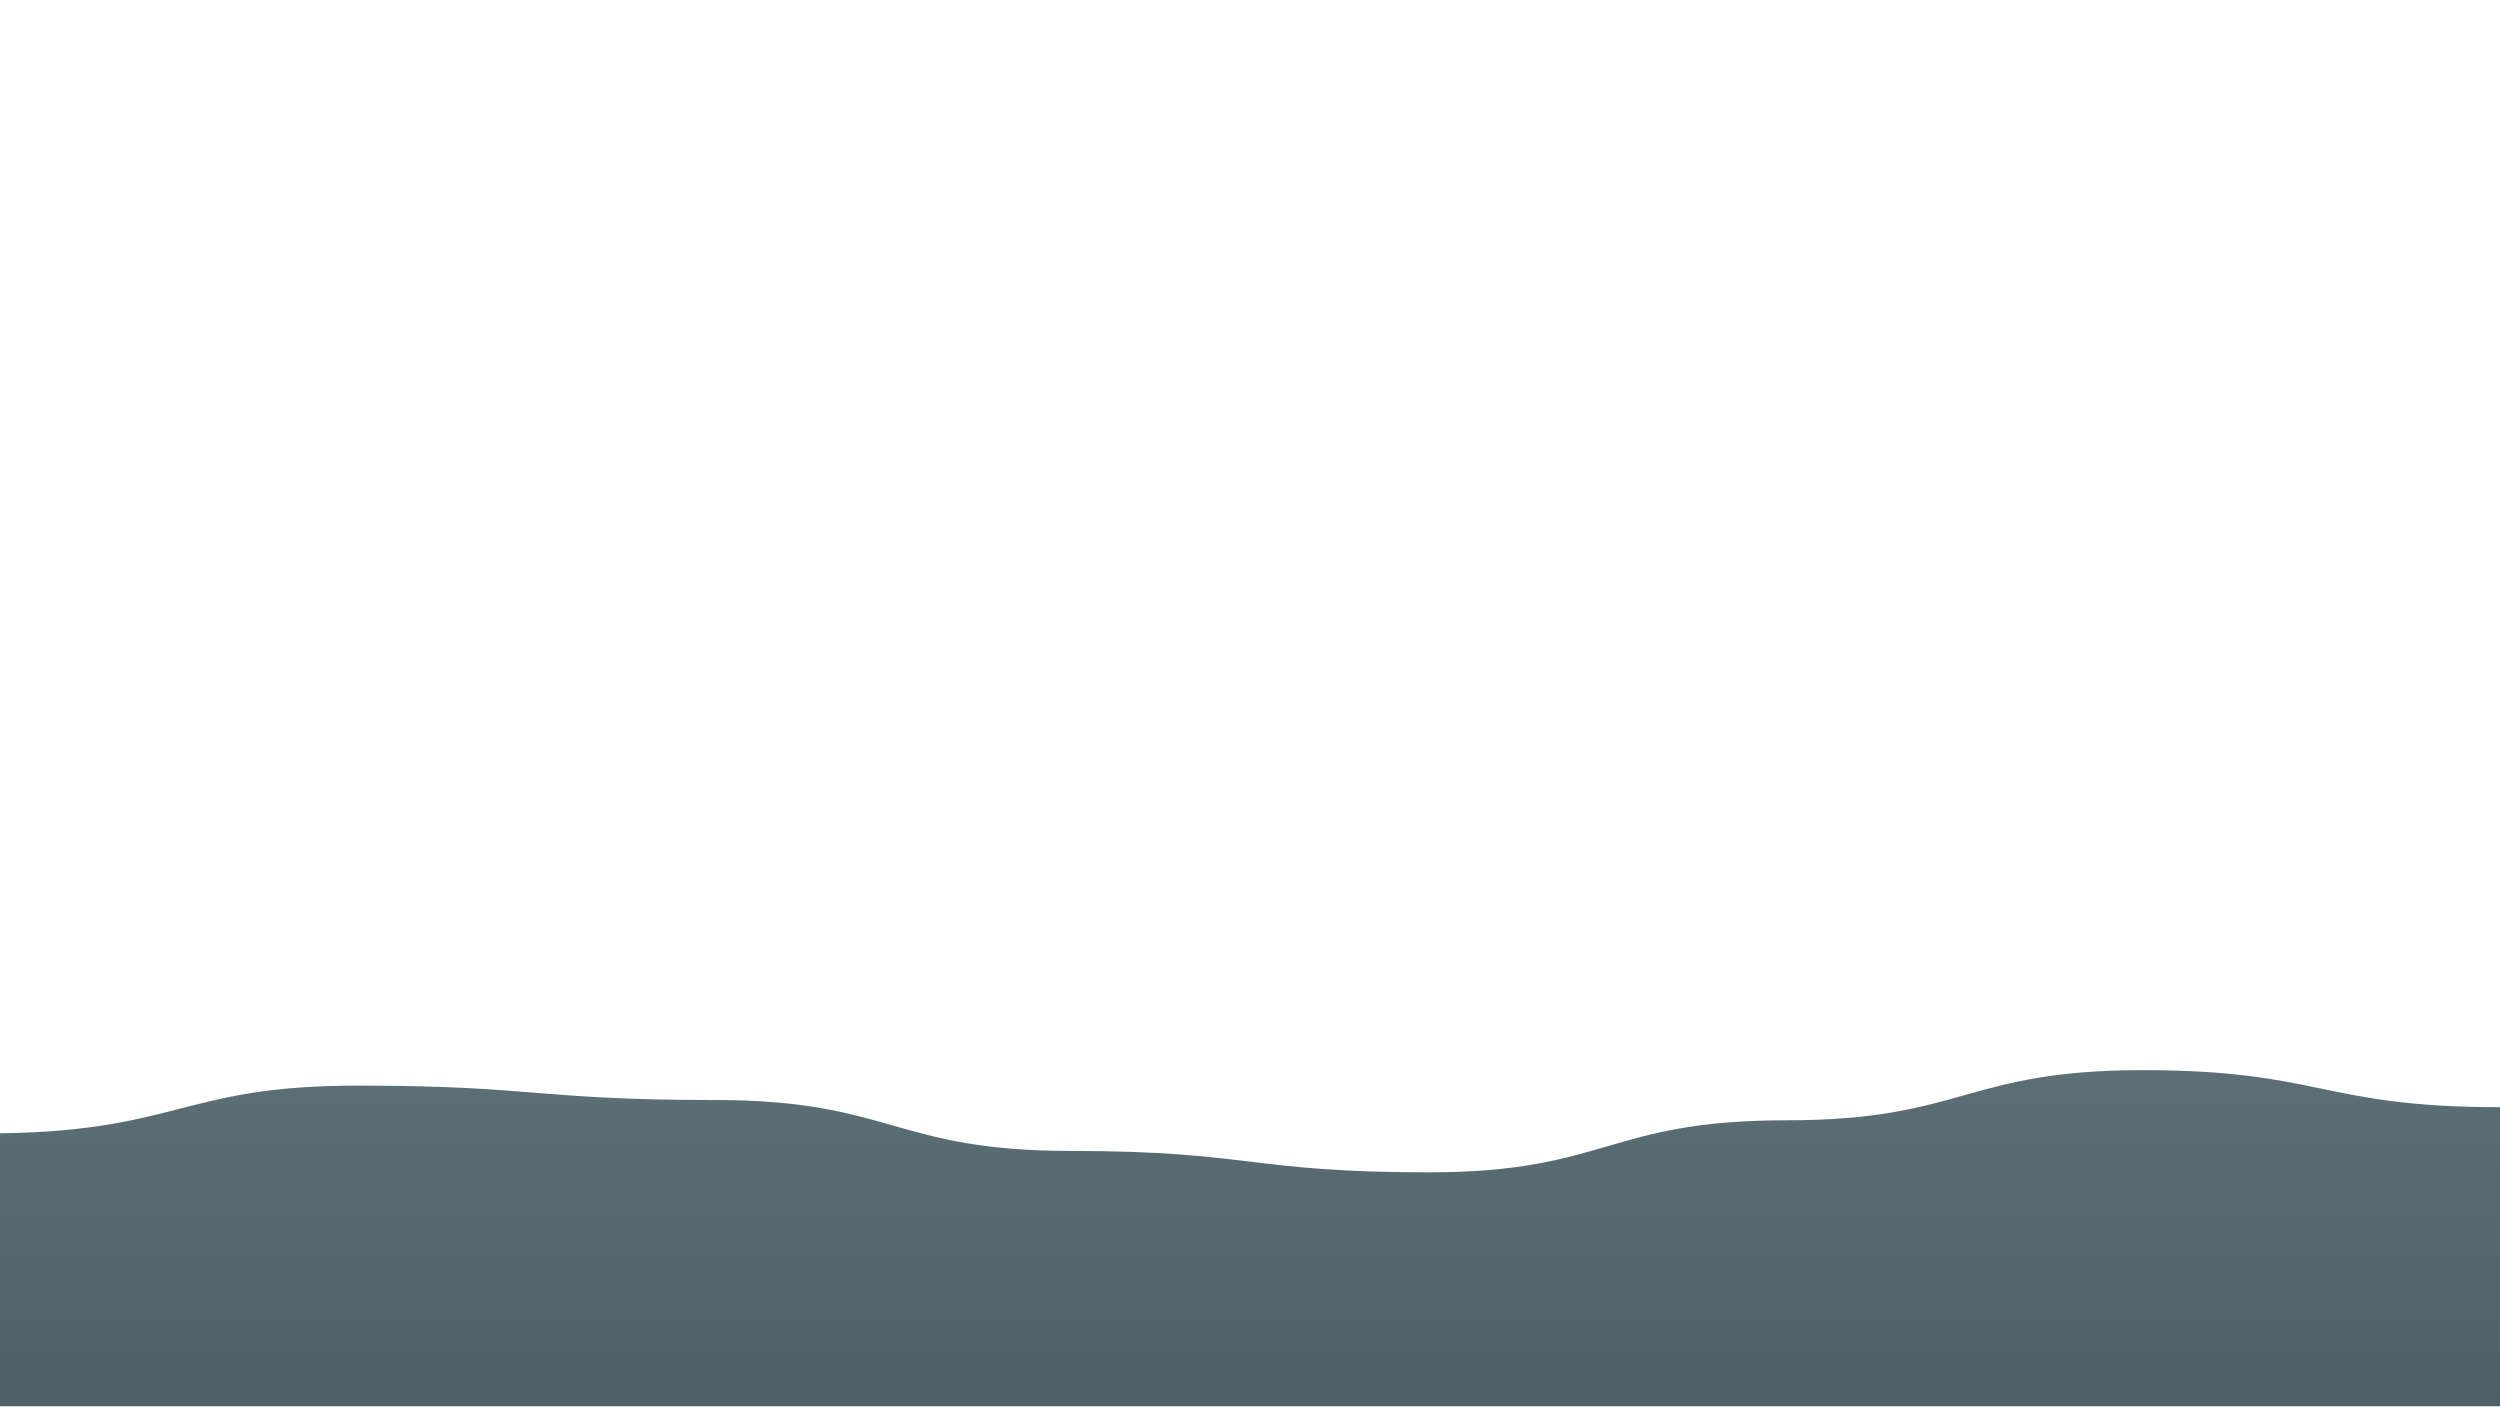
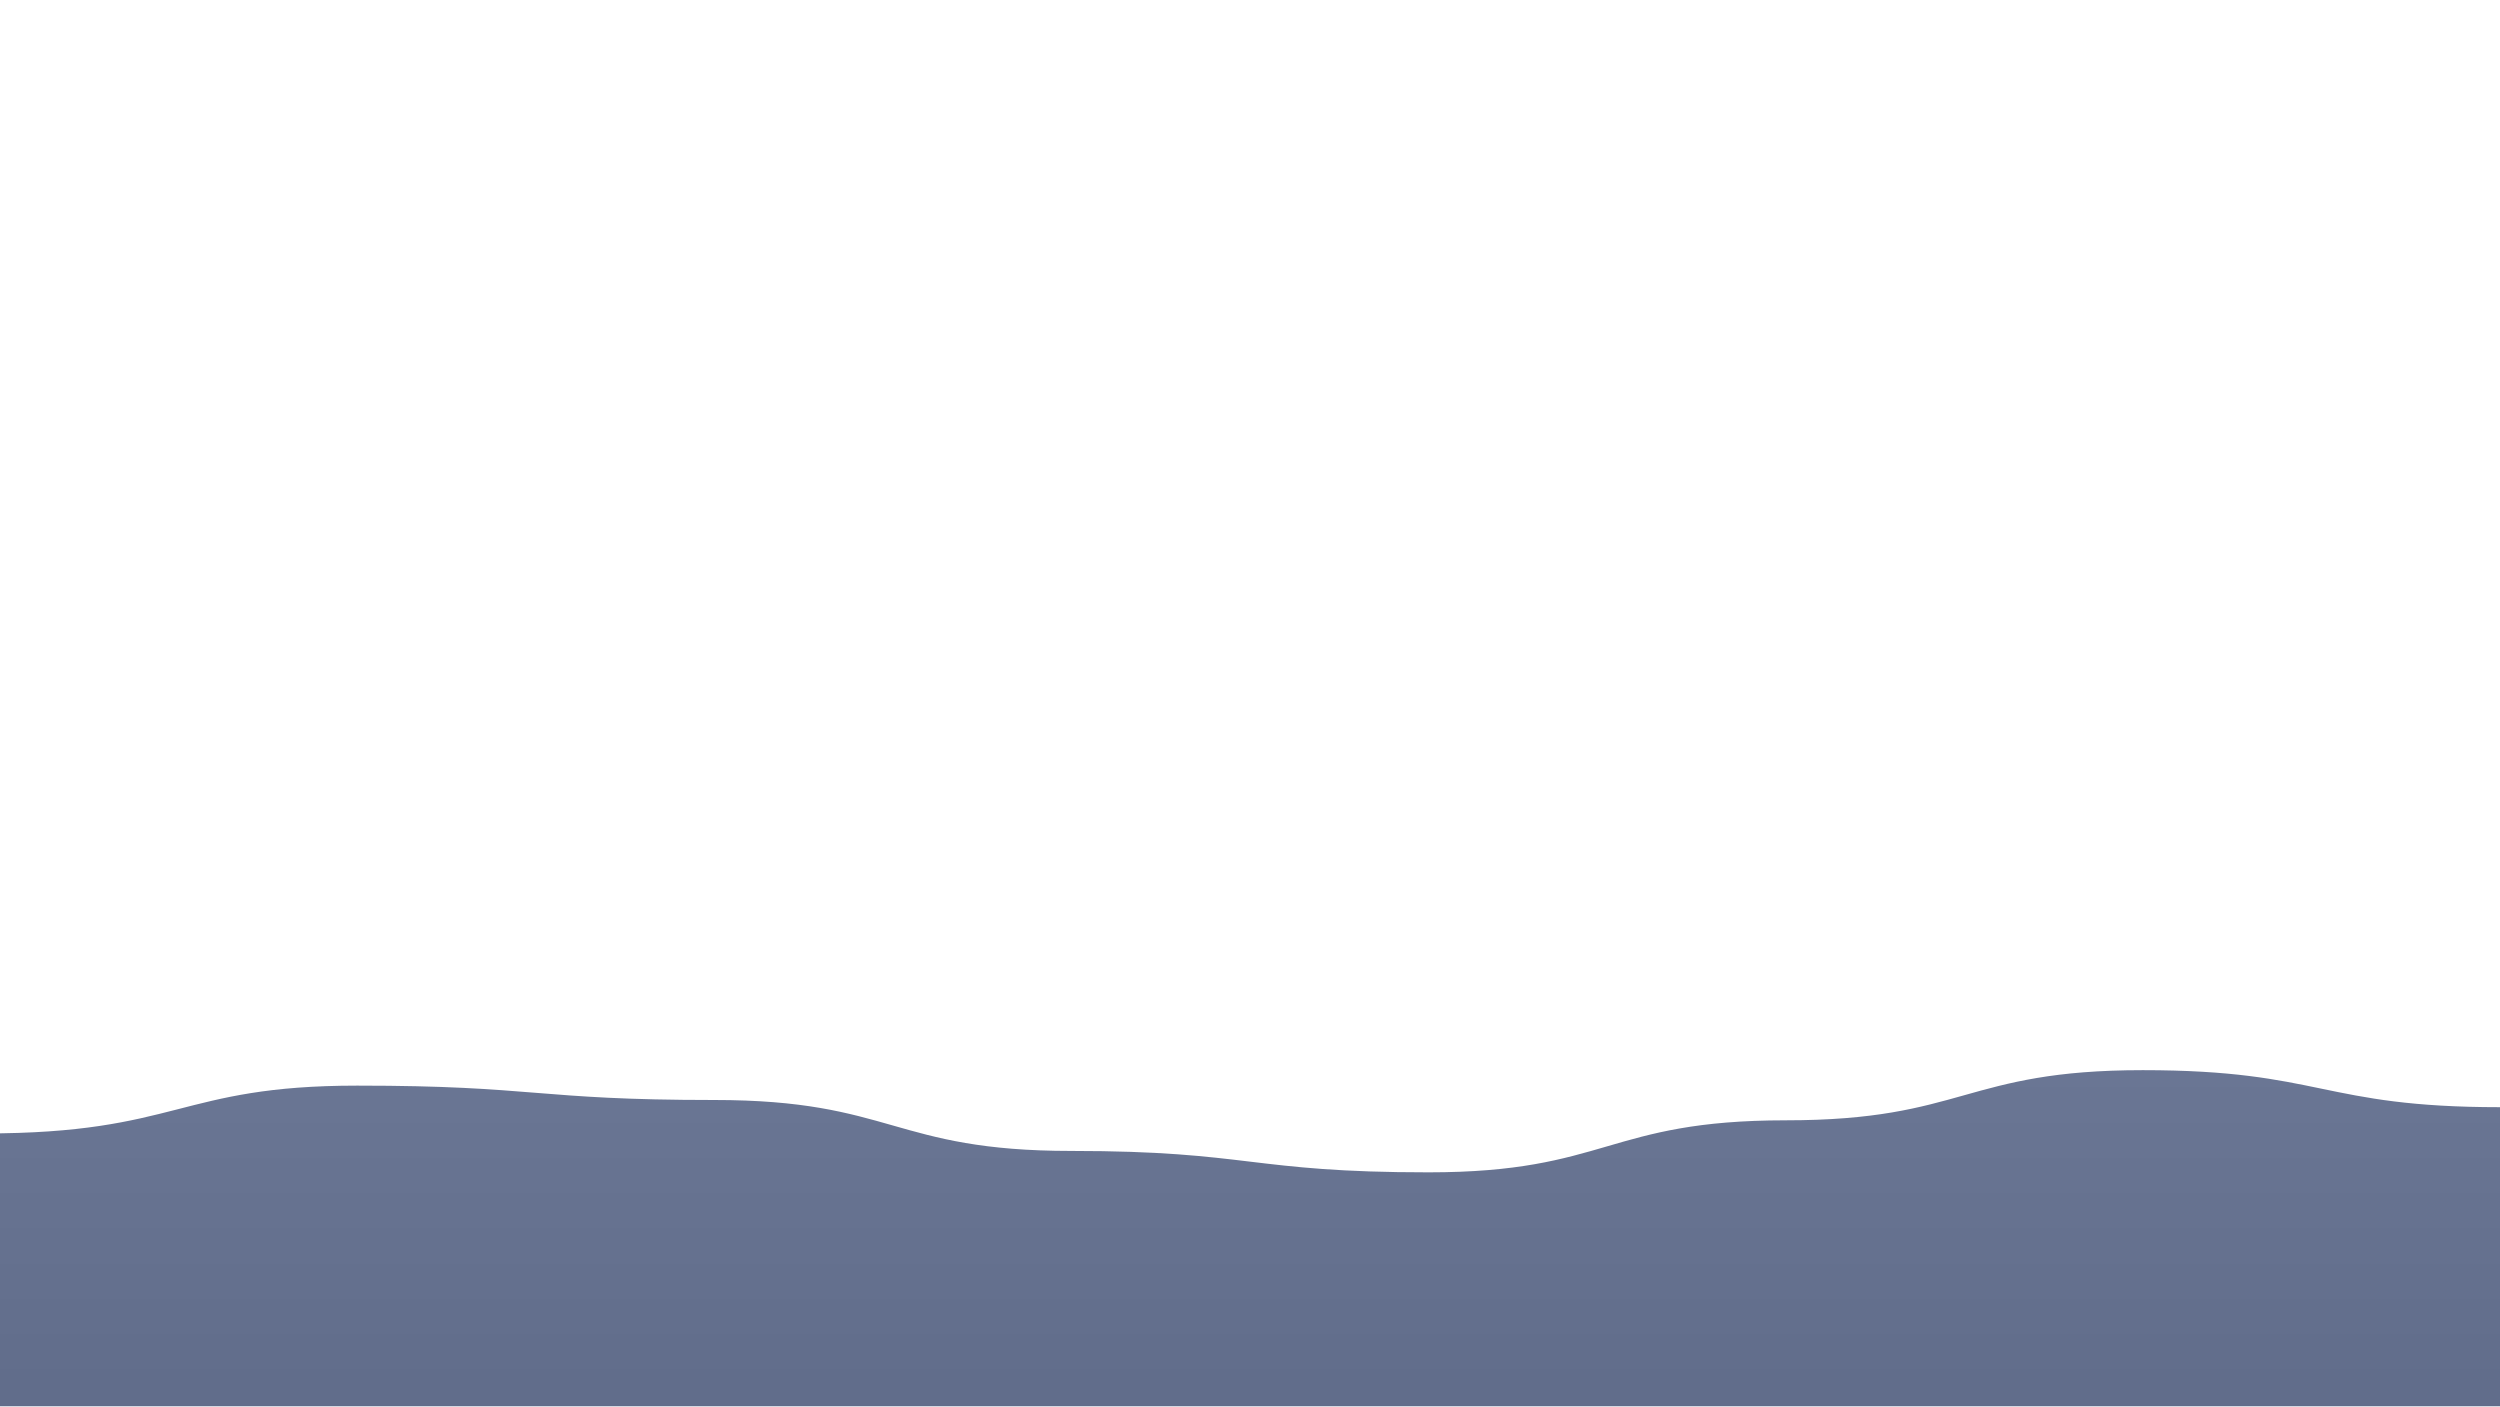
<svg xmlns="http://www.w3.org/2000/svg" viewBox="0 0 1600 900" width="1600" height="900" preserveAspectRatio="xMidYMid slice">
  <defs>
    <linearGradient id="hnear" x1="0" y1="0" x2="0" y2="1">
-       <stop offset="0%" stop-color="#5C6F76" />
-       <stop offset="100%" stop-color="#4C5F66" />
+       <stop offset="0%" stop-color="#6A7694" />
+       <stop offset="100%" stop-color="#606C8A" />
    </linearGradient>
  </defs>
  <path d="M -10 910 L -10 725.4 C 114.3 725.4 114.3 694.8 228.6 694.8 C 342.9 694.8 342.9 704.0 457.1 704.0 C 571.4 704.0 571.4 736.6 685.7 736.6 C 800.0 736.6 800.0 750.3 914.3 750.3 C 1028.6 750.3 1028.6 717.0 1142.9 717.0 C 1257.1 717.0 1257.1 684.9 1371.4 684.9 C 1485.7 684.9 1485.7 708.6 1600.0 708.6 L 1610 910 Z" fill="url(#hnear)" />
</svg>
